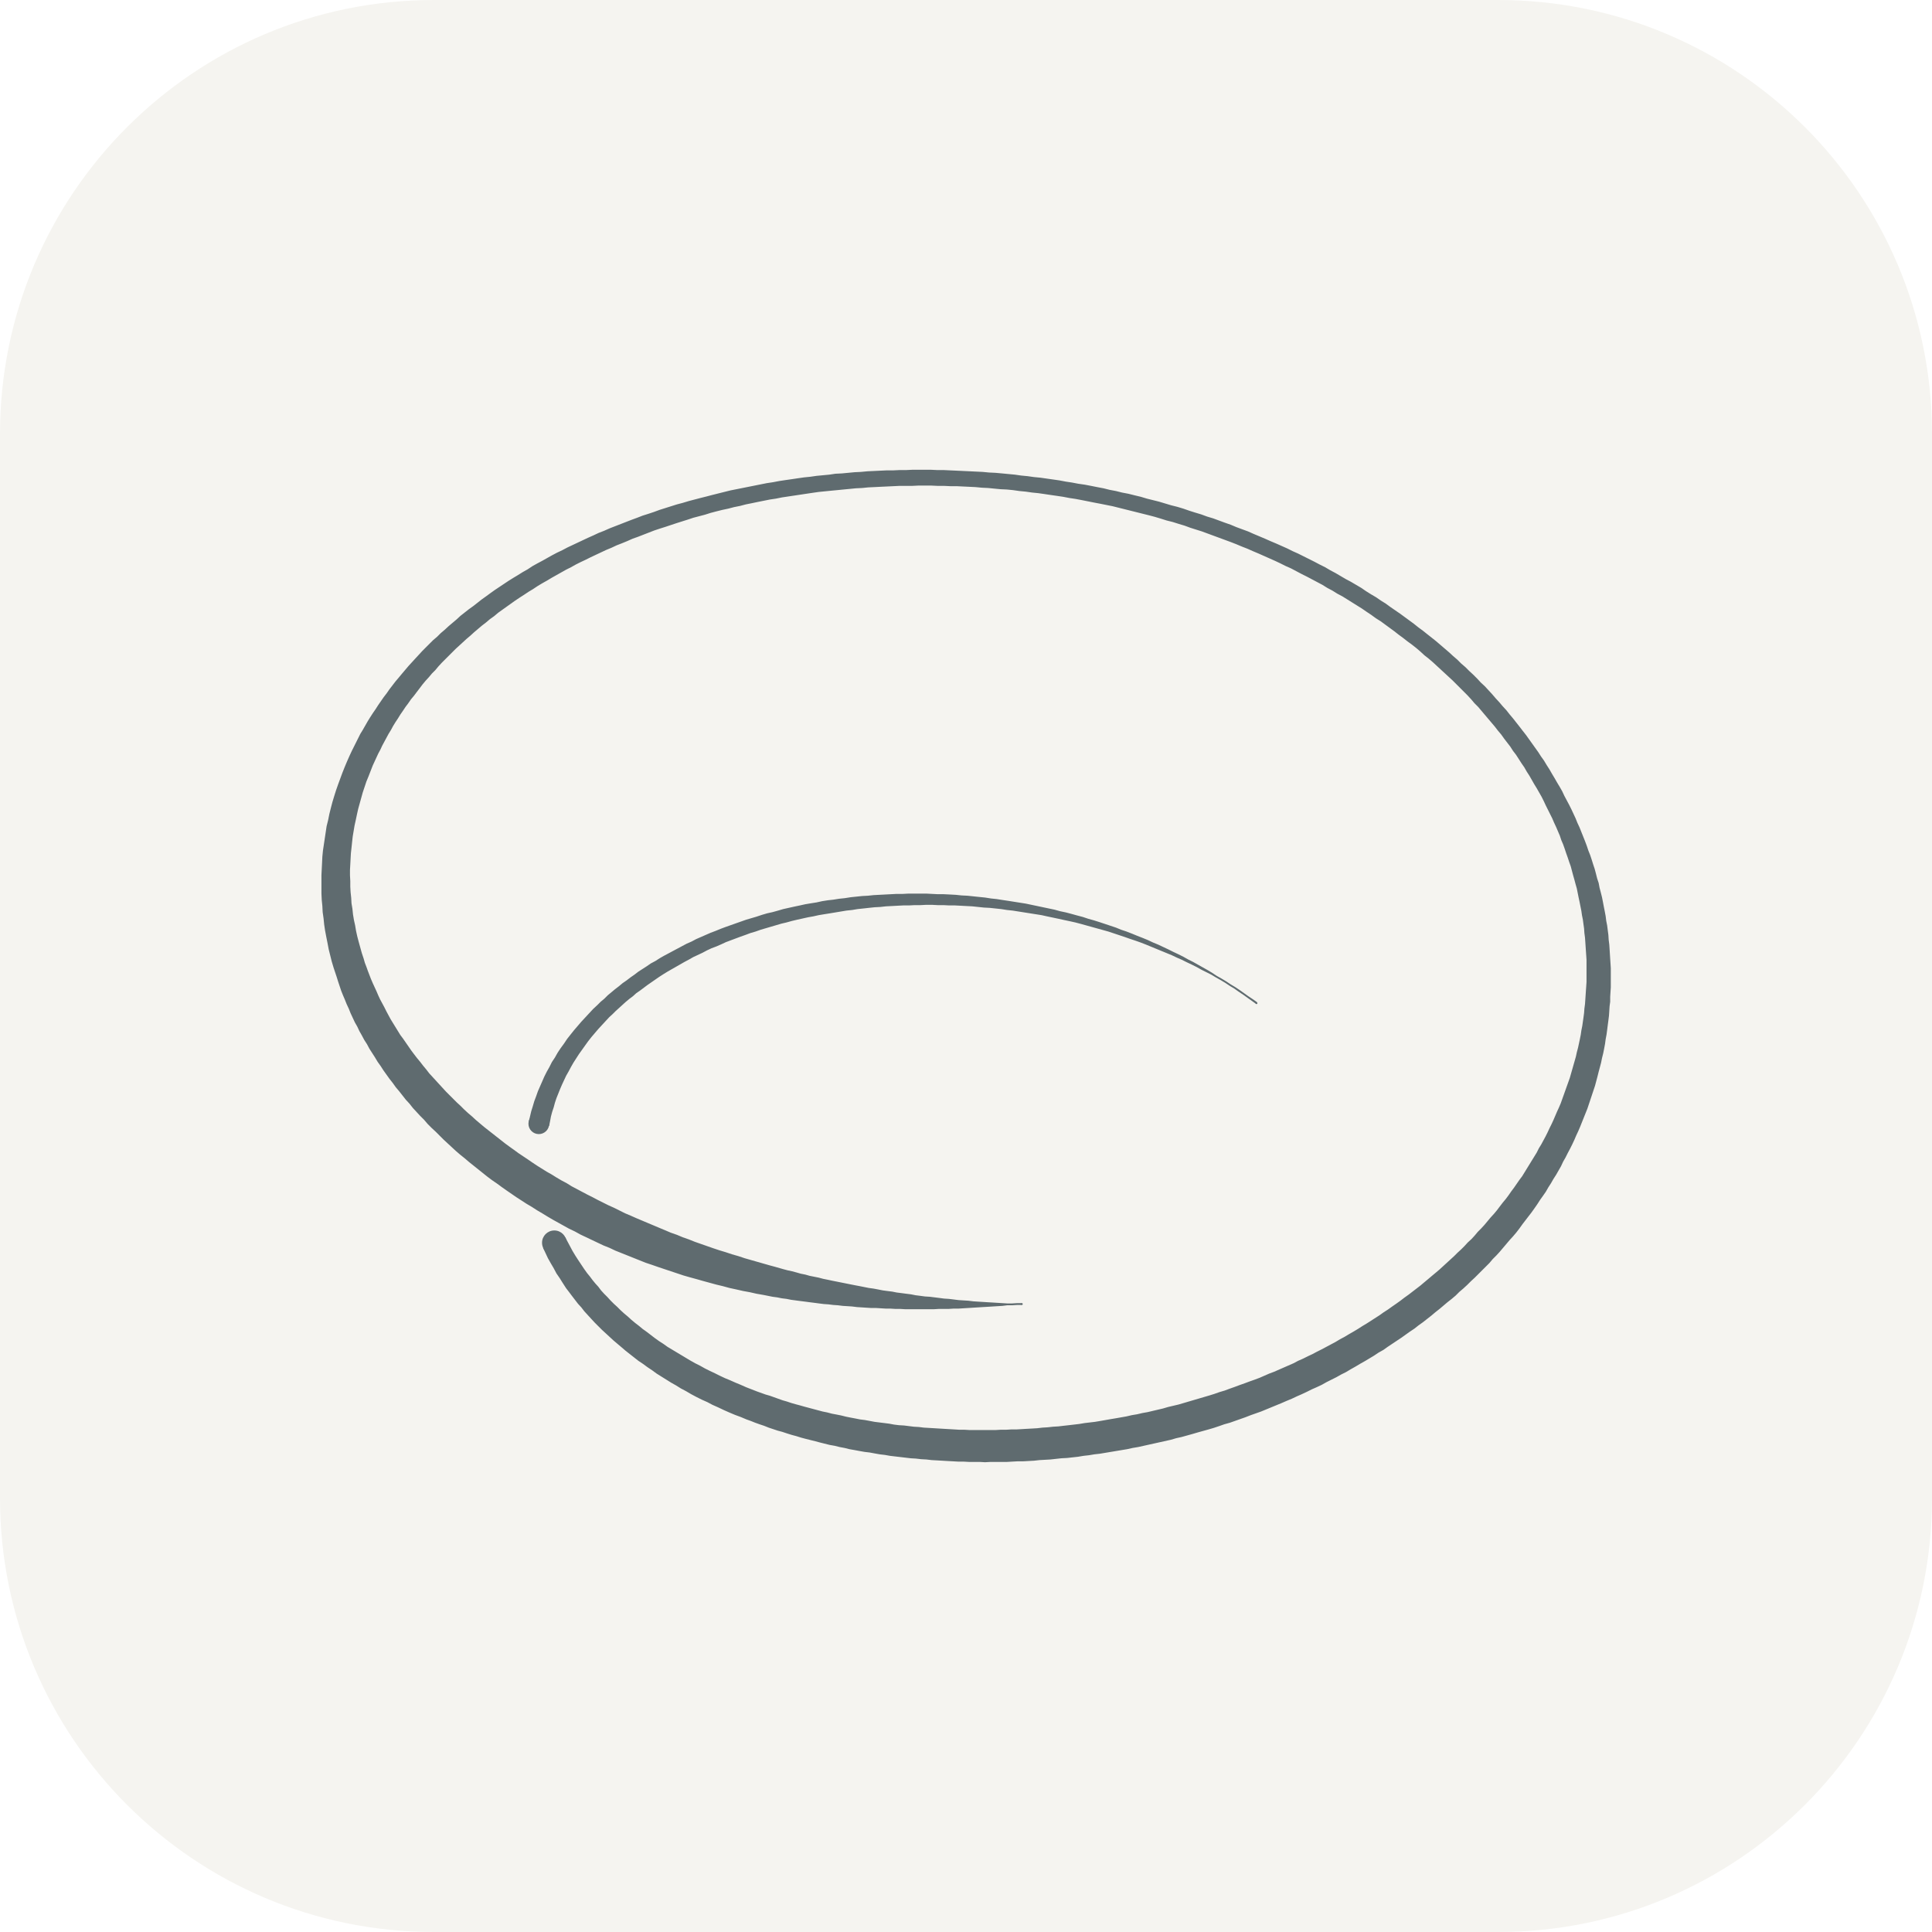
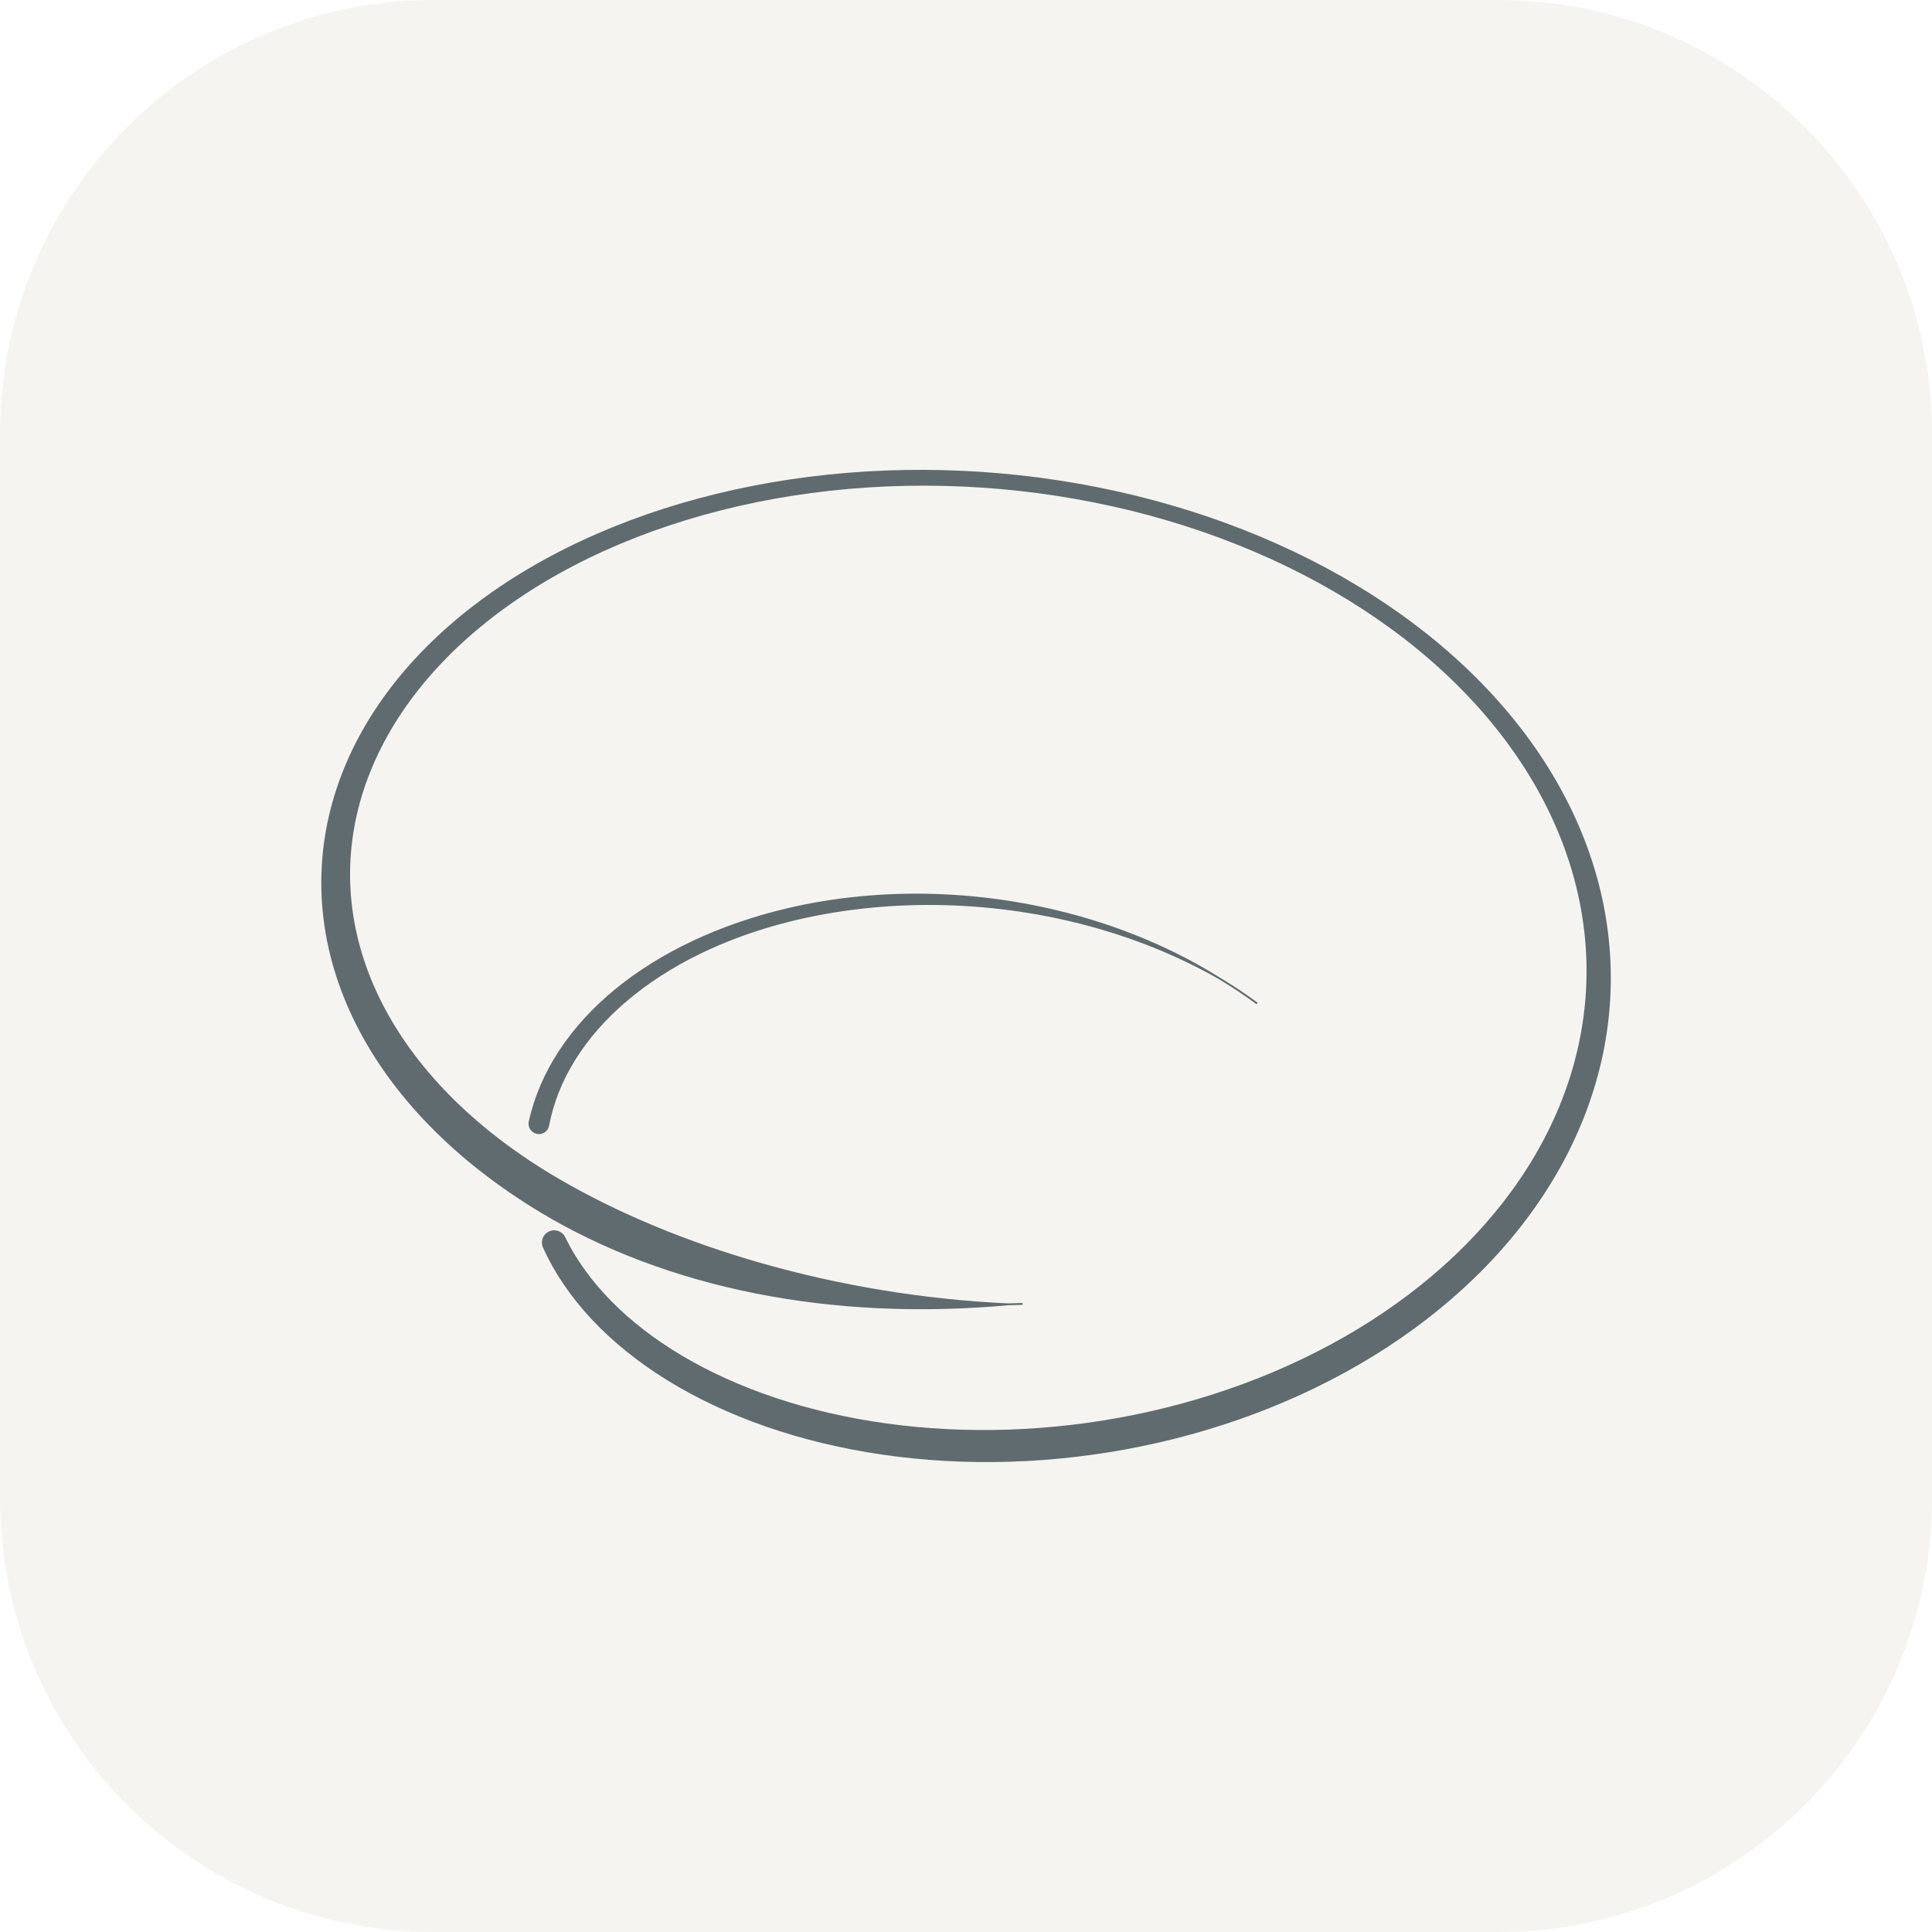
<svg xmlns="http://www.w3.org/2000/svg" viewBox="0 0 1024 1024" width="1024" height="1024">
  <rect width="1024" height="1024" rx="230" fill="#f5f4f0" />
  <g fill="#5f6b6f" transform="translate(100.7 97.9) scale(1.6091)">
-     <polygon points="351.5,269.3 350.1,268.3 348.6,267.3 347.2,266.3 345.8,265.3 344.3,264.3 342.8,263.4 341.3,262.4 339.8,261.5 338.2,260.6 336.7,259.6 335.2,258.7 333.6,257.8 332.0,256.9 330.4,256.0 328.8,255.2 327.2,254.3 325.6,253.5 323.9,252.7 322.3,251.9 320.6,251.1 318.9,250.3 317.2,249.6 315.5,248.8 313.8,248.1 312.0,247.4 310.3,246.7 308.5,246.0 306.7,245.4 305.0,244.7 303.2,244.1 301.4,243.5 299.6,242.9 297.7,242.3 295.9,241.8 294.1,241.2 292.2,240.7 290.4,240.2 288.5,239.7 286.6,239.3 284.8,238.8 282.9,238.4 281.0,238.0 279.1,237.6 277.2,237.2 275.3,236.8 273.4,236.5 271.5,236.2 269.6,235.9 267.6,235.6 265.7,235.3 263.8,235.1 261.9,234.8 259.9,234.6 258.0,234.4 256.1,234.2 254.1,234.1 252.2,233.9 250.3,233.8 248.3,233.7 246.4,233.7 244.4,233.6 242.5,233.5 240.6,233.5 238.6,233.5 236.7,233.5 234.8,233.6 232.8,233.6 230.9,233.7 229.0,233.8 227.1,233.9 225.2,234.0 223.3,234.2 221.4,234.3 219.5,234.5 217.6,234.7 215.7,235.0 213.8,235.2 211.9,235.5 210.1,235.7 208.2,236.0 206.4,236.4 204.5,236.7 202.7,237.0 200.9,237.4 199.0,237.8 197.2,238.2 195.4,238.6 193.7,239.1 191.9,239.6 190.1,240.0 188.4,240.5 186.6,241.1 184.9,241.6 183.2,242.1 181.5,242.7 179.8,243.3 178.1,243.9 176.4,244.5 174.8,245.1 173.1,245.8 171.5,246.4 169.9,247.1 168.3,247.8 166.7,248.5 165.2,249.3 163.6,250.0 162.1,250.8 160.6,251.6 159.1,252.4 157.6,253.2 156.1,254.0 154.7,254.8 153.3,255.7 151.8,256.5 150.5,257.4 149.1,258.3 147.7,259.2 146.4,260.2 145.1,261.1 143.8,262.1 142.5,263.0 141.3,264.0 140.0,265.0 138.8,266.0 137.6,267.0 136.5,268.1 135.3,269.1 134.2,270.2 132.8,271.5 131.5,272.9 130.2,274.3 128.9,275.7 127.7,277.1 126.5,278.5 125.3,280.0 124.2,281.4 123.2,282.9 122.1,284.4 121.1,285.9 120.2,287.5 119.2,289.0 118.4,290.6 117.5,292.2 116.7,293.8 116.0,295.4 115.3,297.0 114.6,298.6 114.0,300.3 113.4,301.9 112.9,303.6 112.4,305.2 112.0,306.9 111.6,308.6 118.3,310.0 118.6,308.5 118.9,306.9 119.3,305.4 119.8,303.9 120.2,302.4 120.7,300.9 121.3,299.4 121.9,297.9 122.5,296.5 123.2,295.0 123.9,293.5 124.7,292.1 125.5,290.6 126.3,289.2 127.2,287.8 128.1,286.4 129.1,285.0 130.1,283.6 131.1,282.2 132.2,280.8 133.3,279.5 134.5,278.1 135.7,276.8 136.9,275.5 138.1,274.2 139.2,273.2 140.2,272.2 141.3,271.2 142.4,270.2 143.5,269.2 144.7,268.2 145.9,267.3 147.0,266.3 148.3,265.4 149.5,264.5 150.7,263.6 152.0,262.7 153.3,261.8 154.6,260.9 156.0,260.0 157.3,259.2 158.7,258.4 160.1,257.6 161.5,256.8 162.9,256.0 164.4,255.2 165.8,254.4 167.3,253.7 168.8,253.0 170.3,252.2 171.8,251.5 173.4,250.9 175.0,250.2 176.5,249.5 178.1,248.9 179.7,248.3 181.3,247.7 183.0,247.1 184.6,246.5 186.3,246.0 188.0,245.4 189.7,244.9 191.4,244.4 193.1,243.9 194.8,243.4 196.5,243.0 198.3,242.5 200.0,242.1 201.8,241.7 203.6,241.3 205.3,241.0 207.1,240.6 208.9,240.3 210.8,240.0 212.6,239.7 214.4,239.4 216.2,239.1 218.1,238.9 219.9,238.6 221.8,238.4 223.6,238.2 225.5,238.0 227.4,237.9 229.2,237.7 231.1,237.6 233.0,237.5 234.9,237.4 236.8,237.4 238.7,237.3 240.6,237.3 242.5,237.2 244.4,237.2 246.3,237.3 248.2,237.3 250.1,237.4 252.0,237.4 253.9,237.5 255.8,237.6 257.7,237.7 259.6,237.9 261.5,238.1 263.4,238.2 265.3,238.4 267.2,238.6 269.1,238.9 271.0,239.1 272.9,239.4 274.8,239.7 276.7,240.0 278.6,240.3 280.5,240.6 282.3,241.0 284.2,241.4 286.1,241.8 287.9,242.2 289.8,242.6 291.6,243.0 293.5,243.5 295.3,244.0 297.1,244.5 298.9,245.0 300.7,245.5 302.5,246.0 304.3,246.6 306.1,247.2 307.9,247.8 309.6,248.4 311.4,249.0 313.1,249.6 314.9,250.3 316.6,251.0 318.3,251.7 320.0,252.4 321.7,253.1 323.4,253.8 325.1,254.6 326.7,255.3 328.3,256.1 330.0,256.9 331.6,257.7 333.2,258.6 334.8,259.4 336.4,260.2 337.9,261.1 339.5,262.0 341.0,262.9 342.5,263.9 344.0,264.8 345.4,265.8 346.9,266.8 348.3,267.8 349.7,268.8 351.1,269.8" />
-     <circle cx="351.3" cy="269.6" r="0.30" />
-     <circle cx="114.9" cy="309.3" r="3.42" />
-     <polygon points="116.3,350.2 117.1,351.9 117.9,353.6 118.8,355.2 119.8,356.9 120.7,358.6 121.8,360.2 122.8,361.8 123.9,363.5 124.9,364.8 125.8,366.0 126.8,367.3 127.8,368.6 128.9,369.8 129.9,371.1 131.0,372.3 132.1,373.5 133.3,374.8 134.5,376.0 135.7,377.2 136.9,378.3 138.2,379.5 139.5,380.7 140.8,381.8 142.1,382.9 143.5,384.1 144.9,385.2 146.3,386.3 147.7,387.4 149.2,388.4 150.7,389.5 152.2,390.5 153.7,391.6 155.3,392.6 156.9,393.6 158.5,394.6 160.1,395.5 161.7,396.5 163.4,397.4 165.1,398.4 166.8,399.3 168.6,400.2 170.4,401.0 172.1,401.9 173.9,402.7 175.8,403.6 177.6,404.4 179.5,405.2 181.4,405.9 183.3,406.7 184.7,407.2 186.2,407.8 187.6,408.3 189.1,408.8 190.6,409.4 192.1,409.9 193.6,410.4 195.1,410.8 196.6,411.3 198.2,411.8 199.7,412.2 201.3,412.7 202.8,413.1 204.4,413.5 206.0,413.9 207.5,414.3 209.1,414.7 210.7,415.1 212.4,415.4 214.0,415.8 215.6,416.1 217.2,416.5 218.9,416.8 220.5,417.1 222.2,417.4 223.9,417.6 225.5,417.9 227.2,418.2 228.9,418.4 230.6,418.7 232.3,418.9 234.0,419.1 235.7,419.3 237.4,419.5 239.1,419.6 240.8,419.8 242.6,419.9 244.3,420.1 246.1,420.2 247.8,420.3 249.5,420.4 251.3,420.5 253.1,420.6 254.8,420.6 256.6,420.7 258.4,420.7 260.1,420.7 261.9,420.8 263.7,420.7 265.5,420.7 267.3,420.7 269.1,420.7 270.8,420.6 272.6,420.5 274.4,420.5 276.2,420.4 278.0,420.3 279.8,420.1 281.6,420.0 283.4,419.9 285.2,419.7 287.0,419.5 288.9,419.4 290.7,419.2 292.5,419.0 294.3,418.7 296.1,418.5 297.9,418.2 299.7,418.0 301.5,417.7 303.3,417.4 305.1,417.1 306.9,416.8 308.7,416.5 310.5,416.1 312.3,415.8 314.1,415.4 315.9,415.0 317.7,414.6 319.5,414.2 321.3,413.8 323.1,413.4 324.8,412.9 326.6,412.5 328.4,412.0 330.2,411.5 331.9,411.0 333.7,410.5 335.5,410.0 337.2,409.5 339.0,408.9 340.7,408.3 342.5,407.8 344.2,407.2 345.9,406.6 347.6,406.0 349.4,405.3 351.1,404.7 352.8,404.1 354.5,403.4 356.2,402.7 357.9,402.0 359.6,401.3 361.2,400.6 362.9,399.9 364.6,399.1 366.2,398.4 367.9,397.6 369.5,396.8 371.1,396.1 372.8,395.3 374.4,394.4 376.0,393.6 377.6,392.8 379.2,391.9 380.8,391.1 382.3,390.2 383.9,389.3 385.4,388.4 387.0,387.5 388.5,386.6 390.0,385.7 391.5,384.7 393.1,383.8 394.5,382.8 396.0,381.8 397.5,380.8 399.0,379.8 400.4,378.8 401.8,377.8 403.3,376.8 404.7,375.7 406.1,374.7 407.5,373.6 408.9,372.5 410.2,371.4 411.6,370.3 412.9,369.2 414.2,368.1 415.6,367.0 416.9,365.9 418.1,364.7 419.4,363.6 420.7,362.4 421.9,361.2 423.2,360.0 424.4,358.8 425.6,357.6 426.8,356.4 428.0,355.2 429.1,353.9 430.3,352.7 431.4,351.5 432.5,350.2 433.6,348.9 434.7,347.6 435.8,346.4 436.9,345.1 437.9,343.8 438.9,342.4 439.9,341.1 440.9,339.8 441.9,338.5 442.9,337.1 443.8,335.8 444.7,334.4 445.7,333.0 446.6,331.7 447.4,330.3 448.3,328.9 449.1,327.5 450.0,326.1 450.8,324.7 451.6,323.3 452.3,321.8 453.1,320.4 453.8,319.0 454.6,317.5 455.3,316.1 456.0,314.6 456.6,313.2 457.3,311.7 457.9,310.3 458.5,308.8 459.1,307.3 459.7,305.8 460.3,304.3 460.8,302.8 461.3,301.3 461.8,299.8 462.3,298.3 462.8,296.8 463.2,295.3 463.6,293.8 464.0,292.2 464.4,290.7 464.8,289.2 465.1,287.7 465.5,286.1 465.8,284.6 466.1,283.0 466.3,281.5 466.6,279.9 466.8,278.4 467.0,276.8 467.2,275.3 467.4,273.7 467.5,272.2 467.6,270.6 467.8,269.1 467.8,267.5 467.9,265.9 468.0,264.4 468.0,262.8 468.0,261.2 468.0,259.7 468.0,258.1 467.9,256.5 467.8,255.0 467.7,253.4 467.6,251.8 467.5,250.3 467.3,248.7 467.2,247.1 467.0,245.6 466.8,244.0 466.5,242.5 466.3,240.9 466.0,239.3 465.7,237.8 465.4,236.2 465.1,234.7 464.7,233.1 464.3,231.6 464.0,230.0 463.5,228.5 463.1,226.9 462.7,225.4 462.2,223.9 461.7,222.3 461.2,220.8 460.6,219.3 460.1,217.8 459.5,216.2 458.9,214.7 458.3,213.2 457.7,211.7 457.0,210.2 456.4,208.7 455.7,207.2 455.0,205.7 454.3,204.3 453.5,202.8 452.7,201.3 452.0,199.8 451.2,198.4 450.3,196.9 449.5,195.5 448.6,194.0 447.8,192.6 446.9,191.2 446.0,189.7 445.0,188.3 444.1,186.9 443.1,185.5 442.1,184.1 441.1,182.7 440.1,181.3 439.0,179.9 438.0,178.6 436.9,177.2 435.8,175.8 434.7,174.5 433.6,173.1 432.4,171.8 431.3,170.5 430.1,169.2 428.9,167.8 427.7,166.5 426.5,165.2 425.2,164.0 424.0,162.7 422.7,161.4 421.4,160.2 420.1,158.9 418.7,157.7 417.4,156.4 416.0,155.2 414.7,154.0 413.3,152.8 411.9,151.6 410.5,150.4 409.0,149.2 407.6,148.1 406.1,146.9 404.6,145.8 403.1,144.6 401.6,143.5 400.1,142.4 398.6,141.3 397.0,140.2 395.4,139.1 393.9,138.0 392.3,137.0 390.7,135.9 389.0,134.9 387.4,133.9 385.8,132.8 384.1,131.8 382.4,130.8 380.7,129.9 379.0,128.9 377.3,127.9 375.6,127.0 373.9,126.0 372.1,125.1 370.4,124.2 368.6,123.3 366.8,122.4 365.0,121.5 363.2,120.7 361.4,119.8 359.6,119.0 357.8,118.2 355.9,117.4 354.1,116.6 352.2,115.8 350.3,115.0 348.5,114.2 346.6,113.5 344.7,112.8 342.8,112.0 340.8,111.3 338.9,110.6 337.0,109.9 335.0,109.3 333.1,108.6 331.1,108.0 329.2,107.4 327.2,106.7 325.2,106.1 323.2,105.6 321.2,105.0 319.2,104.4 317.2,103.9 315.2,103.4 313.2,102.8 311.1,102.3 309.1,101.8 307.0,101.4 305.0,100.9 302.9,100.5 300.9,100.0 298.8,99.6 296.8,99.2 294.7,98.8 292.6,98.5 290.5,98.1 288.5,97.8 286.4,97.4 284.3,97.1 282.2,96.8 280.1,96.5 278.0,96.3 275.9,96.0 273.8,95.8 271.7,95.5 269.6,95.3 267.5,95.1 265.3,94.9 263.2,94.8 261.1,94.6 259.0,94.5 256.9,94.4 254.8,94.3 252.7,94.2 250.5,94.1 248.4,94.0 246.3,94.0 244.2,93.9 242.1,93.9 240.0,93.9 237.8,93.9 235.7,94.0 233.6,94.0 231.5,94.1 229.4,94.1 227.3,94.2 225.2,94.3 223.1,94.4 221.0,94.6 218.9,94.7 216.8,94.9 214.7,95.1 212.6,95.2 210.6,95.5 208.5,95.7 206.4,95.9 204.3,96.2 202.3,96.4 200.2,96.7 198.2,97.0 196.1,97.3 194.1,97.6 192.0,98.0 190.0,98.3 188.0,98.7 186.0,99.1 184.0,99.5 182.0,99.9 180.0,100.3 178.0,100.7 176.0,101.2 174.0,101.7 172.0,102.2 170.1,102.7 168.1,103.2 166.2,103.7 164.3,104.2 162.3,104.8 160.4,105.3 158.5,105.9 156.6,106.5 154.7,107.1 152.8,107.8 151.0,108.4 149.1,109.0 147.3,109.7 145.4,110.4 143.6,111.1 141.8,111.8 140.0,112.5 138.2,113.2 136.4,114.0 134.6,114.7 132.9,115.5 131.1,116.3 129.4,117.1 127.7,117.9 126.0,118.7 124.3,119.5 122.6,120.4 120.9,121.2 119.2,122.1 117.6,123.0 116.0,123.9 114.3,124.8 112.7,125.7 111.2,126.7 109.6,127.6 108.0,128.6 106.5,129.5 104.9,130.5 103.4,131.5 101.9,132.5 100.4,133.5 99.0,134.5 97.5,135.6 96.1,136.6 94.7,137.7 93.3,138.8 91.9,139.8 90.5,140.9 89.1,142.0 87.8,143.2 86.5,144.3 85.2,145.4 83.9,146.6 82.6,147.7 81.4,148.9 80.1,150.0 78.9,151.2 77.7,152.4 76.5,153.6 75.4,154.8 74.2,156.1 73.1,157.3 72.0,158.5 70.9,159.8 69.8,161.1 68.8,162.3 67.7,163.6 66.7,164.9 65.7,166.2 64.8,167.5 63.8,168.8 62.9,170.1 62.0,171.4 61.1,172.8 60.2,174.1 59.3,175.5 58.5,176.8 57.7,178.2 56.9,179.6 56.1,180.9 55.4,182.3 54.7,183.7 54.0,185.1 53.3,186.5 52.6,188.0 51.8,189.8 51.0,191.7 50.2,193.7 49.5,195.6 48.8,197.5 48.1,199.5 47.5,201.4 46.9,203.4 46.4,205.3 45.9,207.3 45.5,209.3 45.0,211.3 44.7,213.3 44.4,215.3 44.1,217.3 43.8,219.3 43.6,221.3 43.5,223.4 43.4,225.4 43.3,227.4 43.3,229.4 43.3,231.5 43.3,233.5 43.4,235.6 43.6,237.6 43.7,239.6 44.0,241.7 44.2,243.7 44.5,245.7 44.9,247.8 45.3,249.8 45.7,251.9 46.2,253.9 46.7,255.9 47.3,257.9 47.8,259.4 48.3,260.9 48.8,262.5 49.3,264.0 49.8,265.5 50.4,267.0 51.0,268.4 51.6,269.9 52.3,271.4 52.9,272.9 53.6,274.4 54.3,275.9 55.1,277.3 55.8,278.8 56.6,280.2 57.4,281.7 58.3,283.1 59.1,284.6 60.0,286.0 60.9,287.4 61.8,288.9 62.8,290.3 63.7,291.7 64.7,293.1 65.7,294.5 66.8,295.9 67.8,297.3 68.9,298.6 70.0,300.0 71.1,301.4 72.3,302.7 73.4,304.1 74.6,305.4 75.8,306.7 77.1,308.0 78.3,309.4 79.6,310.7 80.9,311.9 82.2,313.2 83.5,314.5 84.9,315.8 86.2,317.0 87.6,318.3 89.0,319.5 90.5,320.7 91.9,321.9 93.4,323.1 94.9,324.3 96.4,325.5 97.9,326.7 99.5,327.9 101.1,329.0 102.6,330.1 104.3,331.3 105.9,332.4 107.5,333.5 109.2,334.6 110.9,335.7 112.6,336.7 114.3,337.8 116.0,338.8 117.8,339.9 119.5,340.9 121.3,341.9 123.1,342.9 124.9,343.9 126.8,344.8 128.6,345.8 130.5,346.7 132.4,347.6 134.3,348.5 136.2,349.4 138.2,350.2 140.1,351.1 142.1,351.9 144.1,352.7 146.1,353.5 148.1,354.3 150.1,355.1 152.2,355.8 154.2,356.5 156.3,357.2 158.4,357.9 160.5,358.6 162.6,359.3 164.7,359.9 166.9,360.5 169.0,361.1 171.2,361.7 173.4,362.3 175.5,362.8 177.7,363.4 180.0,363.9 182.2,364.4 184.4,364.8 186.6,365.3 188.9,365.7 190.4,366.0 191.9,366.3 193.4,366.5 194.9,366.8 196.5,367.0 198.0,367.3 199.5,367.5 201.0,367.7 202.6,367.9 204.1,368.1 205.7,368.3 207.2,368.5 208.8,368.7 210.3,368.8 211.9,369.0 213.4,369.1 215.0,369.3 216.6,369.4 218.1,369.5 219.7,369.7 221.3,369.8 222.8,369.9 224.4,370.0 226.0,370.0 227.6,370.1 229.2,370.2 230.7,370.2 232.3,370.3 233.9,370.3 235.5,370.4 237.1,370.4 238.7,370.4 240.3,370.4 241.9,370.4 243.5,370.4 245.1,370.4 246.7,370.3 248.3,370.3 249.9,370.3 251.5,370.2 253.1,370.2 254.7,370.1 256.3,370.0 257.9,369.9 259.5,369.8 261.1,369.7 262.8,369.6 264.4,369.5 266.0,369.4 267.6,369.3 269.2,369.1 270.8,369.1 272.4,369.0 274.0,369.0 274.0,368.4 272.4,368.4 270.8,368.5 269.2,368.5 267.6,368.4 266.0,368.3 264.4,368.2 262.7,368.1 261.1,368.0 259.5,367.9 258.0,367.8 256.4,367.6 254.8,367.5 253.2,367.4 251.6,367.2 250.0,367.0 248.4,366.9 246.9,366.7 245.3,366.5 243.7,366.3 242.1,366.2 240.6,366.0 239.0,365.8 237.5,365.5 235.9,365.3 234.4,365.1 232.8,364.9 231.3,364.6 229.7,364.4 228.2,364.2 226.7,363.9 225.1,363.6 223.6,363.4 222.1,363.1 220.6,362.8 219.0,362.5 217.5,362.2 216.0,361.9 214.5,361.6 213.0,361.3 211.5,361.0 210.1,360.7 208.6,360.4 207.1,360.0 205.6,359.7 204.1,359.4 202.7,359.0 201.2,358.7 199.8,358.3 198.3,357.9 196.9,357.6 195.4,357.2 194.0,356.8 192.6,356.4 191.1,356.0 189.0,355.4 186.9,354.8 184.8,354.2 182.7,353.6 180.6,352.9 178.5,352.3 176.4,351.6 174.4,351.0 172.3,350.3 170.3,349.6 168.3,348.9 166.3,348.2 164.3,347.4 162.3,346.7 160.4,345.9 158.4,345.2 156.5,344.4 154.6,343.6 152.7,342.8 150.8,342.0 148.9,341.2 147.0,340.4 145.2,339.6 143.3,338.8 141.5,337.9 139.7,337.0 137.9,336.2 136.1,335.3 134.3,334.4 132.6,333.5 130.8,332.6 129.1,331.7 127.4,330.8 125.7,329.9 124.1,328.9 122.4,328.0 120.7,327.0 119.1,326.0 117.5,325.1 115.9,324.1 114.3,323.1 112.8,322.1 111.2,321.0 109.7,320.0 108.2,319.0 106.7,317.9 105.3,316.9 103.8,315.8 102.4,314.7 101.0,313.6 99.6,312.5 98.2,311.4 96.8,310.3 95.5,309.2 94.2,308.1 92.9,306.9 91.6,305.8 90.3,304.6 89.1,303.4 87.9,302.3 86.7,301.1 85.5,299.9 84.3,298.7 83.2,297.5 82.1,296.3 81.0,295.1 79.9,293.9 78.8,292.7 77.8,291.4 76.8,290.2 75.8,288.9 74.8,287.7 73.8,286.4 72.9,285.2 72.0,283.9 71.1,282.6 70.2,281.3 69.3,280.1 68.5,278.8 67.7,277.5 66.9,276.2 66.1,274.9 65.4,273.6 64.7,272.3 64.0,270.9 63.3,269.6 62.6,268.3 62.0,267.0 61.4,265.6 60.8,264.3 60.2,263.0 59.6,261.6 59.1,260.3 58.6,259.0 58.1,257.6 57.6,256.3 57.2,254.9 56.6,253.1 56.1,251.3 55.6,249.5 55.1,247.6 54.7,245.8 54.4,244.0 54.0,242.2 53.7,240.4 53.5,238.5 53.2,236.7 53.1,234.9 52.9,233.0 52.8,231.2 52.8,229.4 52.7,227.5 52.7,225.7 52.8,223.9 52.9,222.0 53.0,220.2 53.2,218.4 53.4,216.5 53.6,214.7 53.9,212.9 54.2,211.1 54.6,209.3 55.0,207.4 55.4,205.6 55.9,203.8 56.4,202.0 56.9,200.2 57.5,198.4 58.1,196.6 58.8,194.9 59.5,193.1 60.2,191.3 60.8,190.0 61.4,188.7 62.0,187.4 62.7,186.1 63.3,184.8 64.0,183.5 64.7,182.2 65.4,180.9 66.2,179.6 66.9,178.3 67.7,177.0 68.5,175.8 69.3,174.5 70.2,173.2 71.0,172.0 71.9,170.8 72.8,169.5 73.8,168.3 74.7,167.1 75.7,165.8 76.6,164.6 77.6,163.4 78.7,162.2 79.7,161.0 80.8,159.9 81.8,158.7 82.9,157.5 84.0,156.4 85.2,155.2 86.3,154.1 87.5,152.9 88.7,151.8 89.9,150.7 91.1,149.6 92.4,148.5 93.6,147.4 94.9,146.3 96.2,145.2 97.5,144.2 98.8,143.1 100.2,142.1 101.5,141.0 102.9,140.0 104.3,139.0 105.7,138.0 107.1,137.0 108.6,136.0 110.0,135.1 111.5,134.1 113.0,133.2 114.5,132.2 116.0,131.3 117.6,130.4 119.1,129.5 120.7,128.6 122.3,127.7 123.9,126.8 125.5,126.0 127.1,125.1 128.7,124.3 130.4,123.5 132.0,122.7 133.7,121.9 135.4,121.1 137.1,120.3 138.8,119.6 140.5,118.8 142.3,118.1 144.0,117.4 145.8,116.6 147.5,116.0 149.3,115.3 151.1,114.6 152.9,113.9 154.7,113.3 156.6,112.7 158.4,112.1 160.2,111.5 162.1,110.9 164.0,110.3 165.8,109.7 167.7,109.2 169.6,108.7 171.5,108.1 173.4,107.6 175.4,107.1 177.3,106.7 179.2,106.2 181.2,105.8 183.1,105.3 185.1,104.9 187.0,104.5 189.0,104.1 191.0,103.7 193.0,103.4 195.0,103.0 197.0,102.7 199.0,102.4 201.0,102.1 203.0,101.8 205.0,101.5 207.1,101.2 209.1,101.0 211.1,100.8 213.2,100.6 215.2,100.4 217.3,100.2 219.3,100.0 221.4,99.9 223.4,99.7 225.5,99.6 227.5,99.5 229.6,99.4 231.7,99.3 233.8,99.2 235.8,99.2 237.9,99.2 240.0,99.1 242.1,99.1 244.1,99.1 246.2,99.2 248.3,99.2 250.4,99.3 252.5,99.3 254.5,99.4 256.6,99.5 258.7,99.6 260.8,99.8 262.9,99.9 264.9,100.1 267.0,100.3 269.1,100.4 271.1,100.6 273.2,100.9 275.3,101.1 277.4,101.4 279.4,101.6 281.5,101.9 283.5,102.2 285.6,102.5 287.6,102.8 289.7,103.2 291.7,103.5 293.8,103.9 295.8,104.3 297.8,104.7 299.9,105.1 301.9,105.5 303.9,105.9 305.9,106.4 307.9,106.9 309.9,107.4 311.9,107.9 313.9,108.4 315.9,108.9 317.8,109.4 319.8,110.0 321.7,110.6 323.7,111.1 325.6,111.7 327.6,112.3 329.5,113.0 331.4,113.6 333.3,114.2 335.2,114.9 337.1,115.6 339.0,116.3 340.9,117.0 342.8,117.7 344.6,118.4 346.5,119.2 348.3,119.9 350.1,120.7 352.0,121.5 353.8,122.3 355.6,123.1 357.4,123.9 359.1,124.7 360.9,125.6 362.7,126.4 364.4,127.3 366.1,128.2 367.9,129.1 369.6,130.0 371.3,130.9 373.0,131.8 374.6,132.8 376.3,133.7 377.9,134.7 379.6,135.6 381.2,136.6 382.8,137.6 384.4,138.6 386.0,139.6 387.6,140.7 389.1,141.7 390.6,142.8 392.2,143.8 393.7,144.9 395.2,146.0 396.7,147.1 398.1,148.2 399.6,149.3 401.0,150.4 402.5,151.5 403.9,152.6 405.3,153.8 406.6,155.0 408.0,156.1 409.4,157.3 410.7,158.5 412.0,159.7 413.3,160.9 414.6,162.1 415.9,163.3 417.1,164.5 418.4,165.8 419.6,167.0 420.8,168.2 422.0,169.5 423.1,170.8 424.3,172.0 425.4,173.3 426.5,174.6 427.6,175.9 428.7,177.2 429.8,178.5 430.8,179.8 431.9,181.1 432.9,182.5 433.9,183.8 434.9,185.1 435.8,186.5 436.8,187.8 437.7,189.2 438.6,190.6 439.5,191.9 440.3,193.3 441.2,194.7 442.0,196.1 442.8,197.5 443.6,198.8 444.4,200.2 445.2,201.6 445.9,203.0 446.6,204.5 447.3,205.9 448.0,207.3 448.7,208.7 449.3,210.1 450.0,211.6 450.6,213.0 451.2,214.4 451.7,215.9 452.3,217.3 452.8,218.7 453.3,220.2 453.8,221.6 454.3,223.1 454.8,224.5 455.2,226.0 455.6,227.5 456.0,228.9 456.4,230.4 456.8,231.8 457.1,233.3 457.4,234.8 457.7,236.2 458.0,237.7 458.3,239.2 458.5,240.6 458.8,242.1 459.0,243.6 459.2,245.0 459.3,246.5 459.5,248.0 459.6,249.4 459.7,250.9 459.8,252.4 459.9,253.8 460.0,255.3 460.0,256.8 460.0,258.2 460.0,259.7 460.0,261.2 460.0,262.6 459.9,264.1 459.8,265.5 459.7,267.0 459.6,268.5 459.5,269.9 459.3,271.4 459.2,272.8 459.0,274.3 458.8,275.7 458.6,277.1 458.3,278.6 458.1,280.0 457.8,281.5 457.5,282.9 457.2,284.3 456.8,285.8 456.5,287.2 456.1,288.6 455.7,290.0 455.3,291.4 454.9,292.8 454.5,294.2 454.0,295.6 453.5,297.0 453.0,298.4 452.5,299.8 452.0,301.2 451.5,302.6 450.9,304.0 450.3,305.3 449.7,306.7 449.1,308.1 448.5,309.4 447.8,310.8 447.2,312.1 446.5,313.5 445.8,314.8 445.1,316.1 444.3,317.4 443.6,318.8 442.8,320.1 442.0,321.4 441.2,322.7 440.4,324.0 439.6,325.3 438.8,326.6 437.9,327.8 437.0,329.1 436.1,330.4 435.2,331.6 434.3,332.9 433.4,334.1 432.4,335.3 431.4,336.6 430.5,337.8 429.5,339.0 428.4,340.2 427.4,341.4 426.4,342.6 425.3,343.8 424.2,344.9 423.2,346.1 422.1,347.3 420.9,348.4 419.8,349.6 418.7,350.7 417.5,351.8 416.4,352.9 415.2,354.0 414.0,355.1 412.8,356.2 411.6,357.3 410.3,358.4 409.1,359.4 407.8,360.5 406.6,361.5 405.3,362.6 404.0,363.6 402.7,364.6 401.4,365.6 400.0,366.6 398.7,367.6 397.3,368.6 396.0,369.5 394.6,370.5 393.2,371.4 391.8,372.4 390.4,373.3 389.0,374.2 387.6,375.1 386.1,376.0 384.7,376.9 383.2,377.8 381.8,378.6 380.3,379.5 378.8,380.3 377.3,381.2 375.8,382.0 374.3,382.8 372.8,383.6 371.2,384.4 369.7,385.2 368.2,385.9 366.6,386.7 365.0,387.4 363.5,388.2 361.9,388.9 360.3,389.6 358.7,390.3 357.1,391.0 355.5,391.6 353.9,392.3 352.3,393.0 350.7,393.6 349.0,394.2 347.4,394.8 345.7,395.4 344.1,396.0 342.4,396.6 340.8,397.2 339.1,397.7 337.4,398.3 335.8,398.8 334.1,399.3 332.4,399.8 330.7,400.3 329.0,400.8 327.3,401.3 325.6,401.8 323.9,402.2 322.2,402.6 320.5,403.1 318.8,403.5 317.1,403.9 315.4,404.3 313.7,404.6 312.0,405.0 310.2,405.3 308.5,405.7 306.8,406.0 305.1,406.3 303.3,406.6 301.6,406.9 299.9,407.2 298.1,407.5 296.4,407.7 294.7,407.9 292.9,408.2 291.2,408.4 289.5,408.6 287.7,408.8 286.0,409.0 284.3,409.1 282.5,409.3 280.8,409.4 279.1,409.6 277.4,409.7 275.6,409.8 273.9,409.9 272.2,410.0 270.5,410.0 268.8,410.1 267.0,410.1 265.3,410.2 263.6,410.2 261.9,410.2 260.2,410.2 258.5,410.2 256.8,410.2 255.1,410.1 253.4,410.1 251.8,410.0 250.1,409.9 248.4,409.8 246.7,409.7 245.1,409.6 243.4,409.5 241.7,409.4 240.1,409.2 238.4,409.1 236.8,408.9 235.2,408.7 233.5,408.6 231.9,408.4 230.3,408.1 228.7,407.9 227.1,407.7 225.5,407.5 223.9,407.2 222.3,406.9 220.7,406.7 219.2,406.4 217.6,406.1 216.1,405.8 214.5,405.4 213.0,405.1 211.4,404.8 209.9,404.4 208.4,404.1 206.9,403.7 205.4,403.3 203.9,402.9 202.4,402.5 201.0,402.1 199.5,401.7 198.1,401.3 196.6,400.8 195.2,400.4 193.8,399.9 192.4,399.4 191.0,398.9 189.6,398.5 188.2,398.0 186.8,397.5 185.0,396.8 183.2,396.1 181.4,395.3 179.7,394.6 177.9,393.8 176.2,393.1 174.5,392.3 172.9,391.5 171.2,390.7 169.6,389.9 168.0,389.0 166.4,388.2 164.8,387.3 163.3,386.4 161.8,385.5 160.3,384.6 158.8,383.7 157.3,382.8 155.9,381.8 154.5,380.9 153.1,379.9 151.8,378.9 150.5,377.9 149.1,376.9 147.9,375.9 146.6,374.9 145.4,373.9 144.2,372.8 143.0,371.8 141.8,370.7 140.7,369.6 139.6,368.6 138.5,367.5 137.5,366.4 136.4,365.3 135.4,364.2 134.5,363.0 133.5,361.9 132.6,360.8 131.7,359.6 130.8,358.5 129.8,357.1 128.8,355.6 127.8,354.1 126.9,352.7 126.0,351.2 125.2,349.7 124.4,348.2 123.6,346.7" />
-     <circle cx="120.0" cy="348.5" r="4.04" />
-     <circle cx="274.0" cy="368.7" r="0.30" />
+     <path d="M351.476 269.315C347.579 266.444 343.481 263.719 339.204 261.156C339.101 261.094 338.999 261.027 338.896 260.963C338.794 260.899 338.691 260.835 338.588 260.771C338.382 260.644 338.175 260.516 337.968 260.389C337.554 260.135 337.139 259.883 336.721 259.632C335.887 259.13 335.045 258.634 334.197 258.145C332.501 257.166 330.778 256.212 329.03 255.284C325.533 253.428 321.936 251.676 318.251 250.035C310.882 246.754 303.16 243.917 295.202 241.572C287.243 239.227 279.047 237.373 270.74 236.041C262.432 234.708 254.012 233.898 245.611 233.624C237.21 233.35 228.828 233.613 220.599 234.411C212.37 235.208 204.294 236.541 196.503 238.39C185.595 240.98 175.239 244.546 165.76 248.993C156.282 253.44 147.68 258.768 140.243 264.836C132.806 270.904 126.533 277.714 121.679 285.084C116.824 292.453 113.39 300.385 111.585 308.619C111.208 310.47 112.402 312.276 114.253 312.653C116.103 313.03 117.909 311.836 118.287 309.985C119.669 302.576 122.542 295.292 126.828 288.379C131.114 281.467 136.814 274.931 143.736 269.026C150.658 263.12 158.8 257.848 167.875 253.409C176.951 248.97 186.958 245.365 197.557 242.724C205.127 240.839 212.993 239.424 221.031 238.507C229.069 237.589 237.278 237.169 245.532 237.255C253.787 237.341 262.085 237.933 270.301 239.027C278.518 240.12 286.653 241.713 294.586 243.785C302.52 245.857 310.251 248.408 317.671 251.402C321.381 252.9 325.013 254.508 328.555 256.221C330.325 257.078 332.074 257.96 333.798 258.869C334.66 259.323 335.516 259.784 336.365 260.251C336.79 260.484 337.214 260.719 337.635 260.956C337.846 261.074 338.057 261.193 338.267 261.312C338.372 261.372 338.477 261.431 338.582 261.491C338.687 261.551 338.793 261.609 338.896 261.671C343.157 264.224 347.239 266.938 351.12 269.798C351.253 269.896 351.441 269.868 351.539 269.734C351.638 269.601 351.609 269.413 351.476 269.315ZM116.3 350.168C120.013 358.372 125.377 366.294 132.244 373.645C139.111 380.996 147.481 387.777 157.129 393.747C166.777 399.717 177.704 404.877 189.619 409.025C201.534 413.174 214.436 416.312 227.972 418.288C241.508 420.263 255.678 421.076 270.08 420.636C284.482 420.195 299.116 418.501 313.554 415.531C327.993 412.561 342.236 408.315 355.854 402.844C369.471 397.372 382.463 390.675 394.421 382.876C406.378 375.077 417.301 366.176 426.824 356.367C436.348 346.557 444.471 335.84 450.896 324.477C454.109 318.796 456.899 312.955 459.237 306.993C461.574 301.031 463.461 294.948 464.874 288.787C466.287 282.626 467.227 276.387 467.682 270.115C468.137 263.842 468.106 257.537 467.585 251.244C467.064 244.951 466.054 238.671 464.559 232.448C463.064 226.225 461.084 220.058 458.632 213.991C453.727 201.857 446.928 190.123 438.41 179.094C429.892 168.066 419.658 157.742 407.972 148.388C396.286 139.034 383.15 130.65 368.911 123.453C354.672 116.257 339.332 110.248 323.306 105.588C307.281 100.928 290.573 97.617 273.648 95.745C256.724 93.873 239.584 93.441 222.718 94.461C205.852 95.481 189.263 97.954 173.433 101.813C157.604 105.671 142.535 110.915 128.679 117.406C114.822 123.896 102.178 131.632 91.143 140.413C80.109 149.193 70.683 159.019 63.205 169.632C59.465 174.938 56.212 180.441 53.481 186.1C50.751 191.759 48.542 197.574 46.888 203.5C45.233 209.426 44.133 215.462 43.608 221.554C43.083 227.647 43.134 233.796 43.77 239.942C44.407 246.089 45.629 252.233 47.433 258.315C49.237 264.397 51.622 270.417 54.573 276.319C57.524 282.222 61.04 288.006 65.095 293.621C69.15 299.235 73.745 304.681 78.846 309.911C89.049 320.371 101.283 329.966 115.211 338.373C125.409 344.529 136.576 349.944 148.505 354.46C160.435 358.976 173.125 362.591 186.33 365.214C199.535 367.836 213.251 369.466 227.217 370.099C234.2 370.415 241.246 370.484 248.321 370.312C251.859 370.225 255.405 370.079 258.954 369.874C260.729 369.771 262.505 369.654 264.281 369.522C265.169 369.457 266.058 369.387 266.946 369.314C267.39 369.277 267.834 369.24 268.278 369.202C268.5 369.182 268.723 369.163 268.945 369.143C269.056 369.134 269.167 369.124 269.278 369.114C269.333 369.109 269.389 369.104 269.444 369.099C269.5 369.094 269.555 369.085 269.611 369.084C271.083 369.051 272.556 369.008 274.031 368.956C274.196 368.95 274.326 368.811 274.32 368.645C274.314 368.48 274.175 368.35 274.009 368.356C272.538 368.408 271.067 368.451 269.597 368.484C269.542 368.485 269.486 368.479 269.431 368.476C269.375 368.474 269.319 368.471 269.264 368.469C269.153 368.464 269.042 368.458 268.93 368.453C268.708 368.443 268.486 368.432 268.264 368.421C267.82 368.399 267.375 368.376 266.932 368.353C266.044 368.306 265.158 368.255 264.272 368.202C262.501 368.094 260.734 367.974 258.972 367.84C255.448 367.572 251.943 367.253 248.459 366.884C241.492 366.146 234.613 365.21 227.843 364.094C214.303 361.861 201.204 358.91 188.694 355.362C176.184 351.813 164.261 347.667 153.047 343.006C141.833 338.345 131.327 333.168 121.64 327.531C115.025 323.683 108.821 319.571 103.067 315.237C97.312 310.903 92.008 306.346 87.185 301.608C82.362 296.871 78.02 291.953 74.181 286.898C70.342 281.843 67.005 276.651 64.185 271.363C58.545 260.787 54.974 249.831 53.504 238.798C52.034 227.764 52.664 216.646 55.375 205.745C56.73 200.295 58.605 194.9 60.987 189.603C63.37 184.305 66.26 179.107 69.639 174.051C73.017 168.996 76.883 164.084 81.206 159.36C85.53 154.636 90.311 150.101 95.511 145.795C100.71 141.488 106.328 137.412 112.317 133.601C118.306 129.791 124.667 126.247 131.347 123C144.708 116.507 159.347 111.209 174.795 107.288C190.243 103.366 206.498 100.821 223.05 99.736C239.603 98.651 256.452 99.027 273.086 100.854C289.719 102.68 306.134 105.956 321.845 110.582C337.557 115.207 352.562 121.181 366.429 128.319C380.297 135.457 393.025 143.758 404.265 152.966C415.505 162.175 425.254 172.289 433.272 183.002C441.29 193.715 447.576 205.023 452.012 216.599C456.449 228.175 459.039 240.017 459.784 251.816C460.528 263.614 459.429 275.369 456.577 286.804C453.725 298.238 449.12 309.353 442.931 319.888C436.741 330.424 428.966 340.379 419.859 349.519C410.753 358.658 400.315 366.981 388.877 374.294C377.439 381.608 365.003 387.912 351.958 393.078C338.912 398.245 325.259 402.273 311.415 405.108C297.572 407.943 283.54 409.585 269.739 410.054C255.938 410.522 242.37 409.817 229.429 408.031C216.489 406.245 204.177 403.379 192.839 399.591C181.502 395.803 171.14 391.094 162.025 385.678C152.911 380.263 145.046 374.142 138.605 367.567C132.164 360.992 127.146 353.966 123.619 346.735C122.671 344.714 120.264 343.845 118.243 344.793C116.222 345.74 115.352 348.147 116.3 350.168Z" />
  </g>
</svg>
